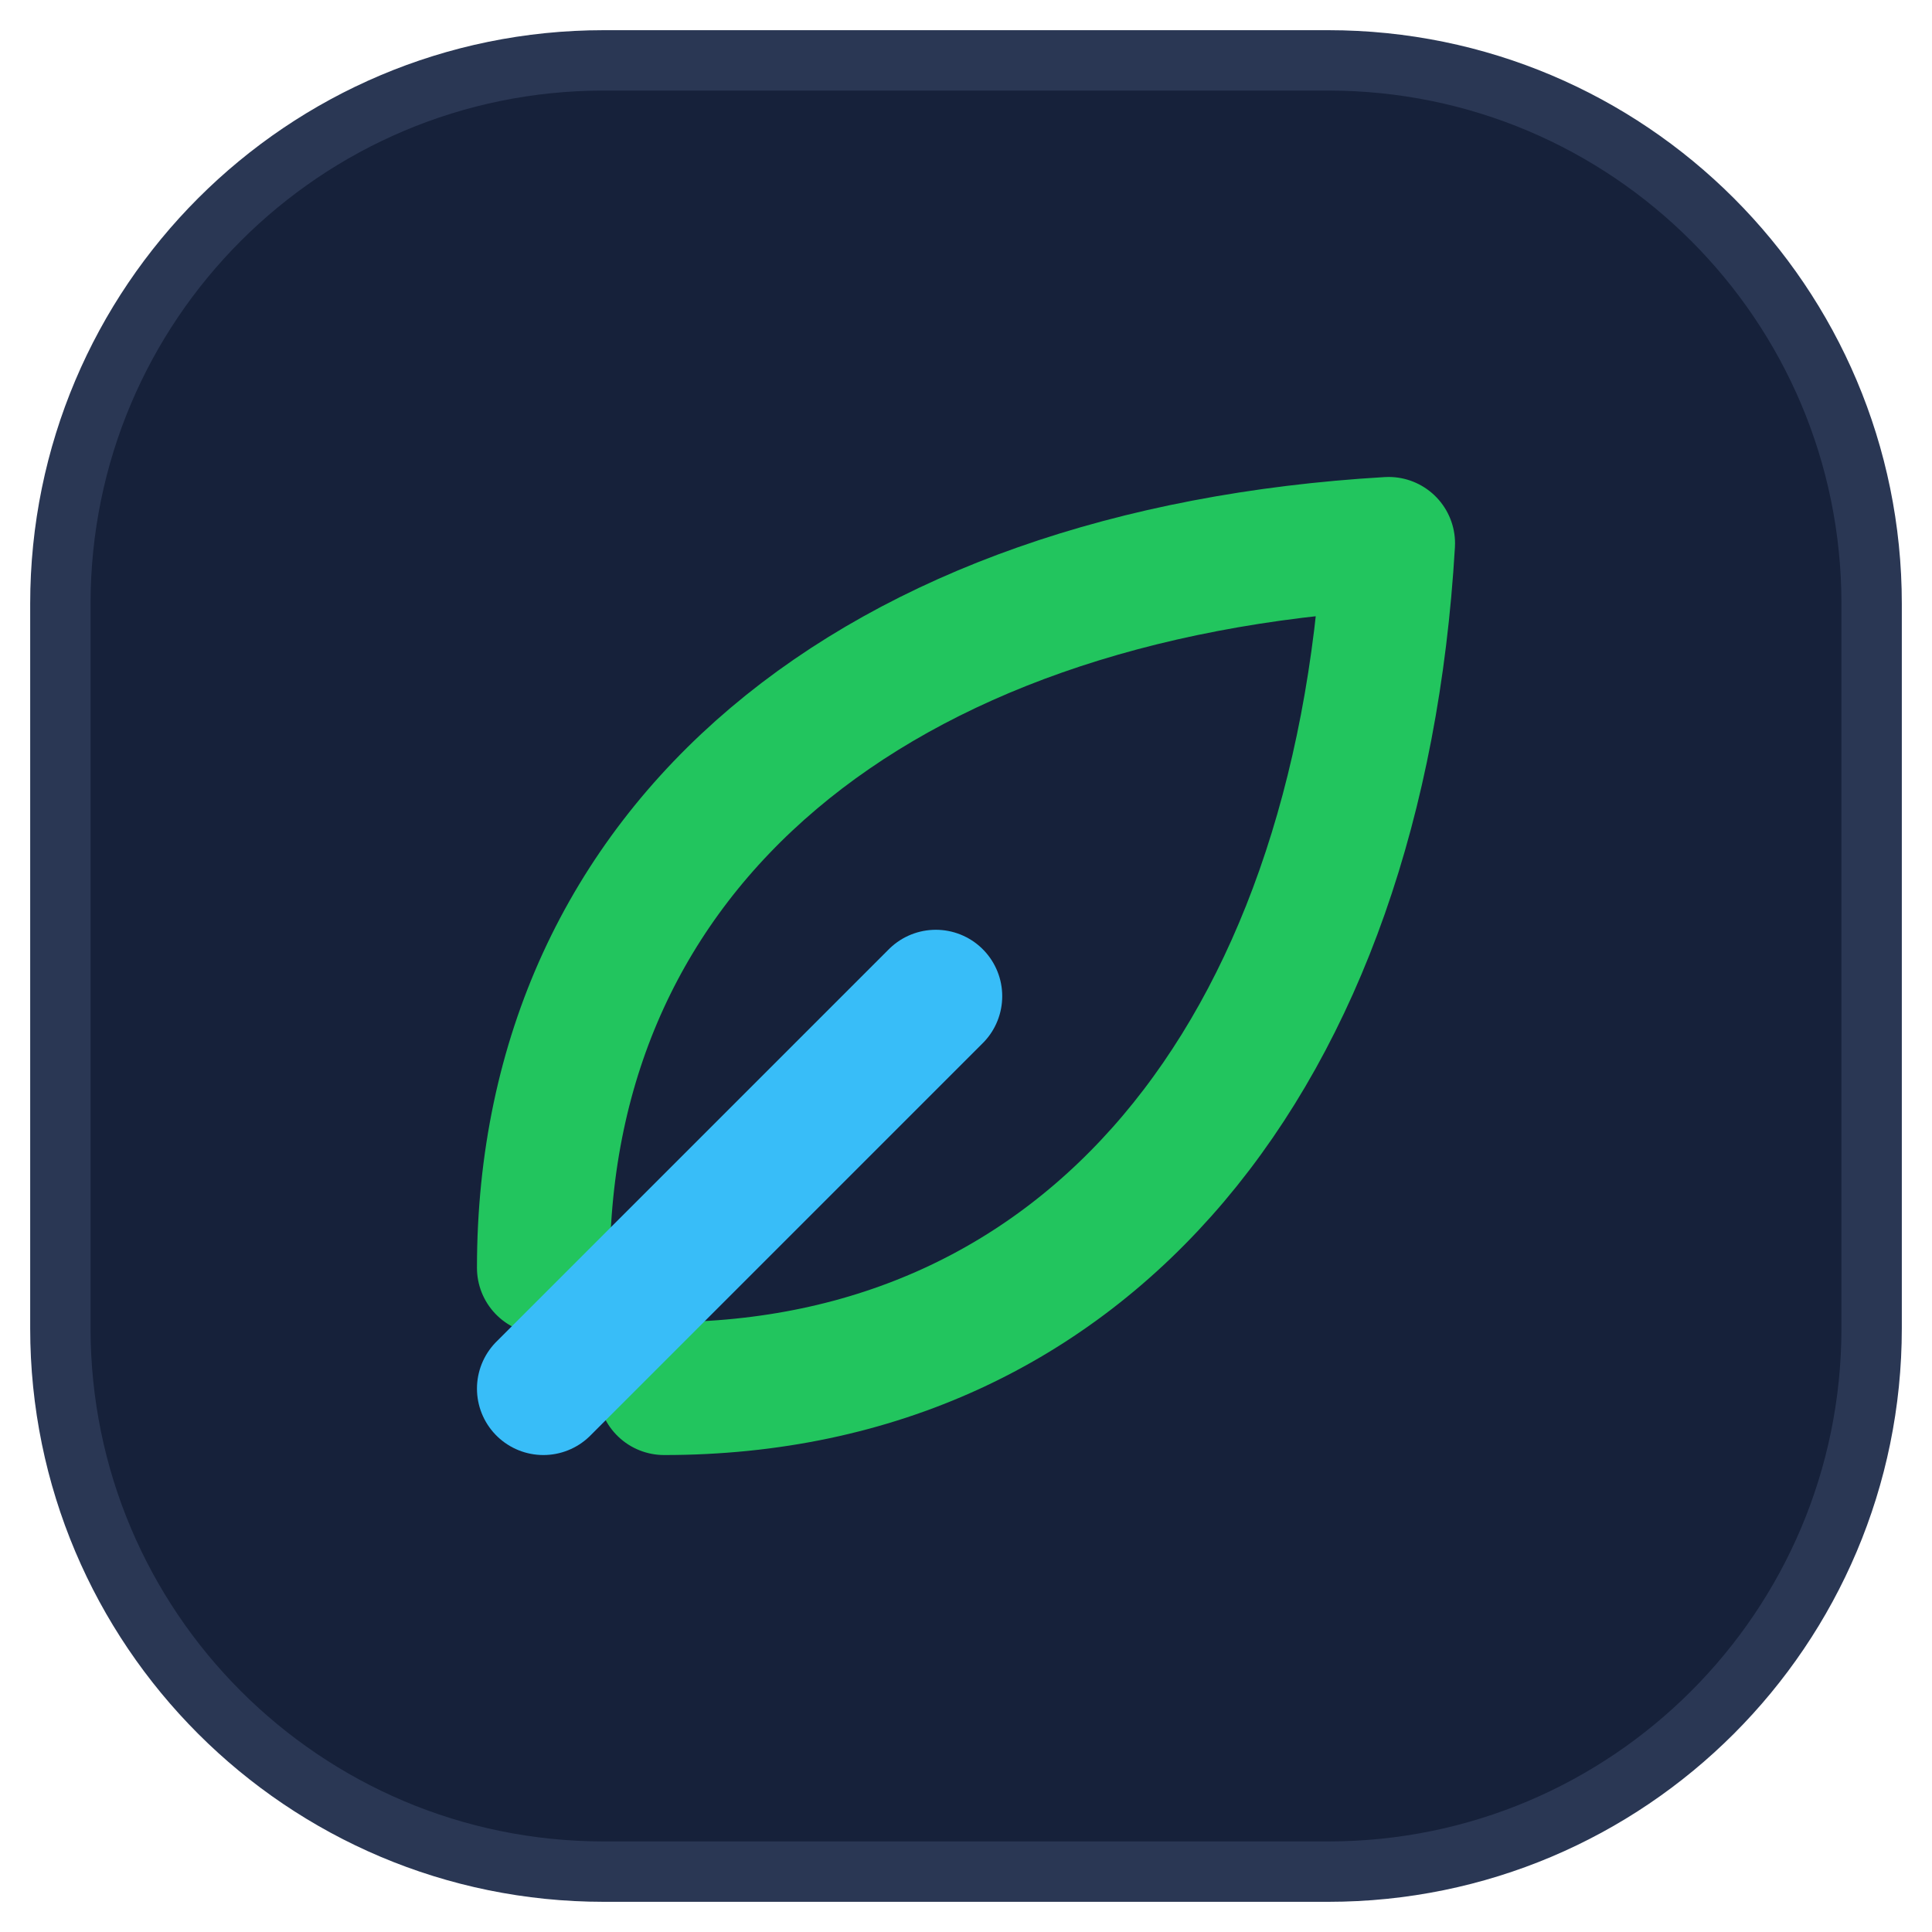
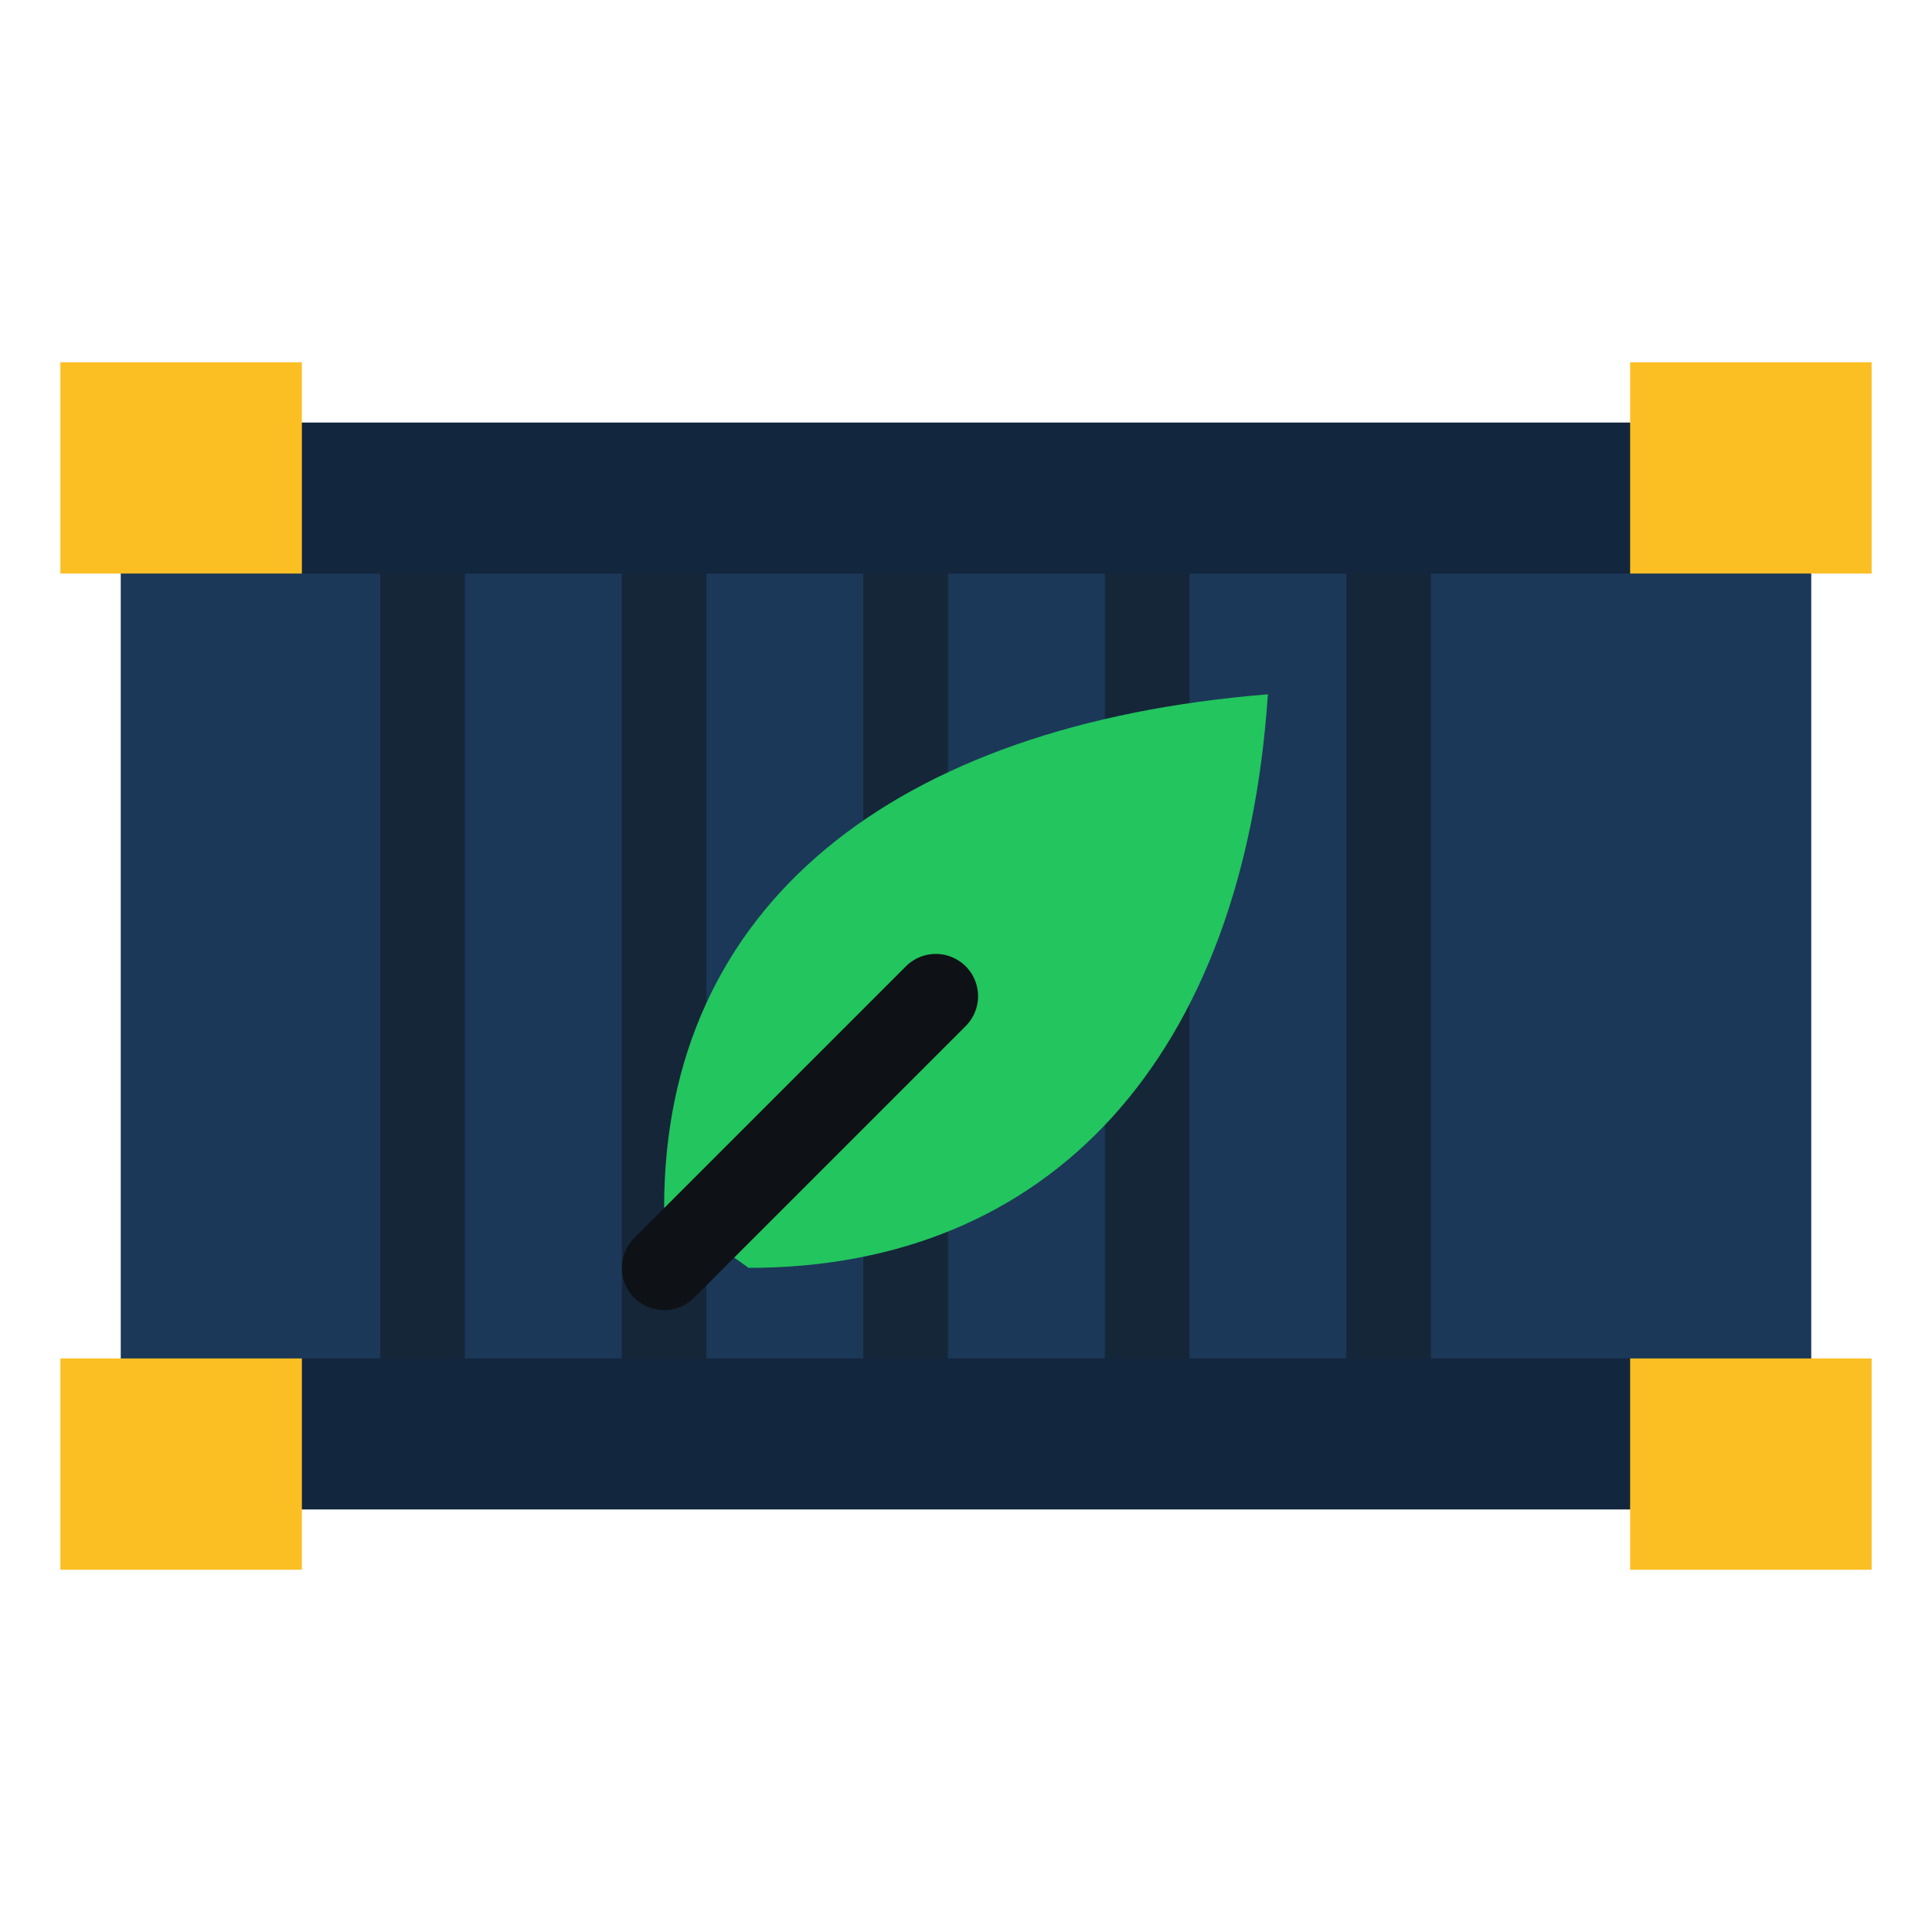
<svg xmlns="http://www.w3.org/2000/svg" viewBox="0 0 32 32" fill="none">
-   <rect x="1" y="1" width="30" height="30" rx="9" fill="#16213a" stroke="#2a3754" />
-   <path d="M9 21c0-7 5.5-11.5 14-12-.5 8.5-5 14-12 14" stroke="#22c55e" stroke-width="2.2" stroke-linecap="round" stroke-linejoin="round" />
-   <path d="M9 23l6.5-6.5" stroke="#38bdf8" stroke-width="2.2" stroke-linecap="round" />
+   <rect x="2" y="7" width="28" height="18" fill="#1b3858" />
+   <path d="M7 9v14M11 9v14M15 9v14M19 9v14M23 9v14" stroke="#0e1116" stroke-opacity=".45" stroke-width="1.4" />
+   <rect x="2" y="7" width="28" height="2.5" fill="#12263d" />
+   <rect x="2" y="22.5" width="28" height="2.5" fill="#12263d" />
+   <rect x="1" y="6" width="4" height="3.5" fill="#fbbf24" />
+   <rect x="27" y="6" width="4" height="3.5" fill="#fbbf24" />
+   <rect x="1" y="22.5" width="4" height="3.5" fill="#fbbf24" />
+   <rect x="27" y="22.5" width="4" height="3.5" fill="#fbbf24" />
+   <path d="M11 20c0-5 3.8-8 10-8.5-.4 6-3.6 9.5-8.6 9.5" fill="#22c55e" />
+   <path d="M11 21l4.5-4.5" stroke="#0e1116" stroke-width="1.4" stroke-linecap="round" />
</svg>
